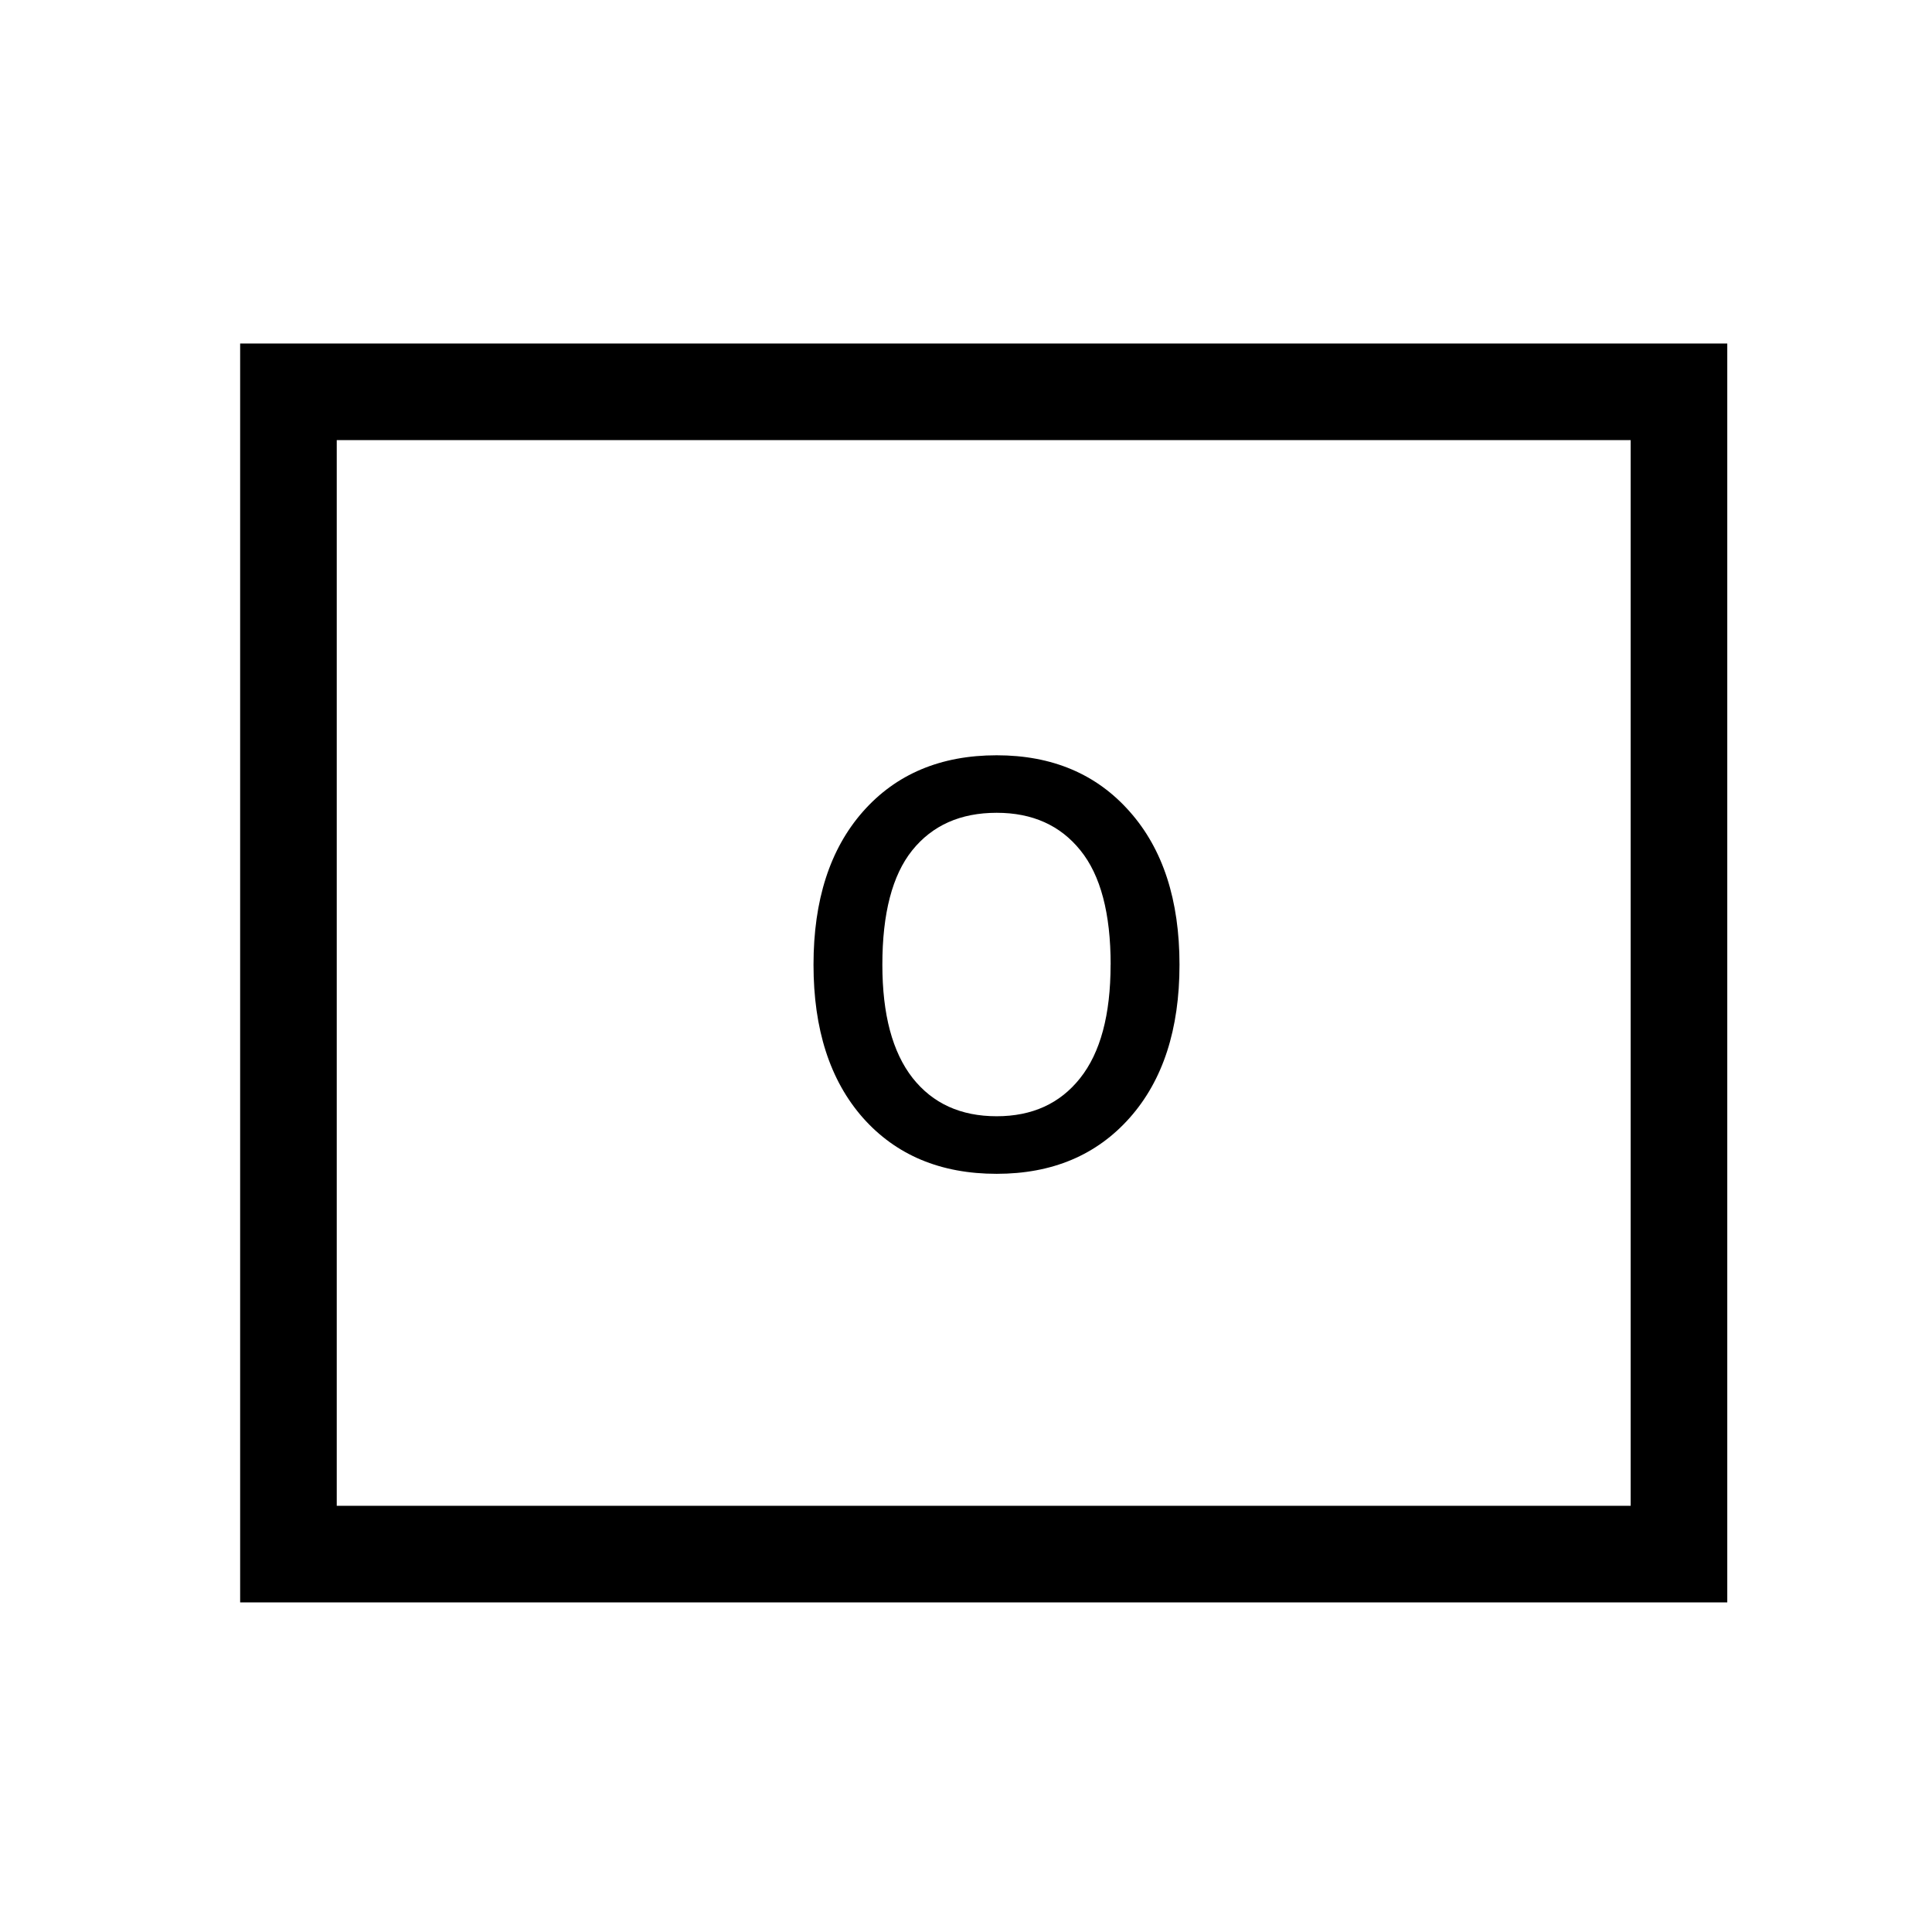
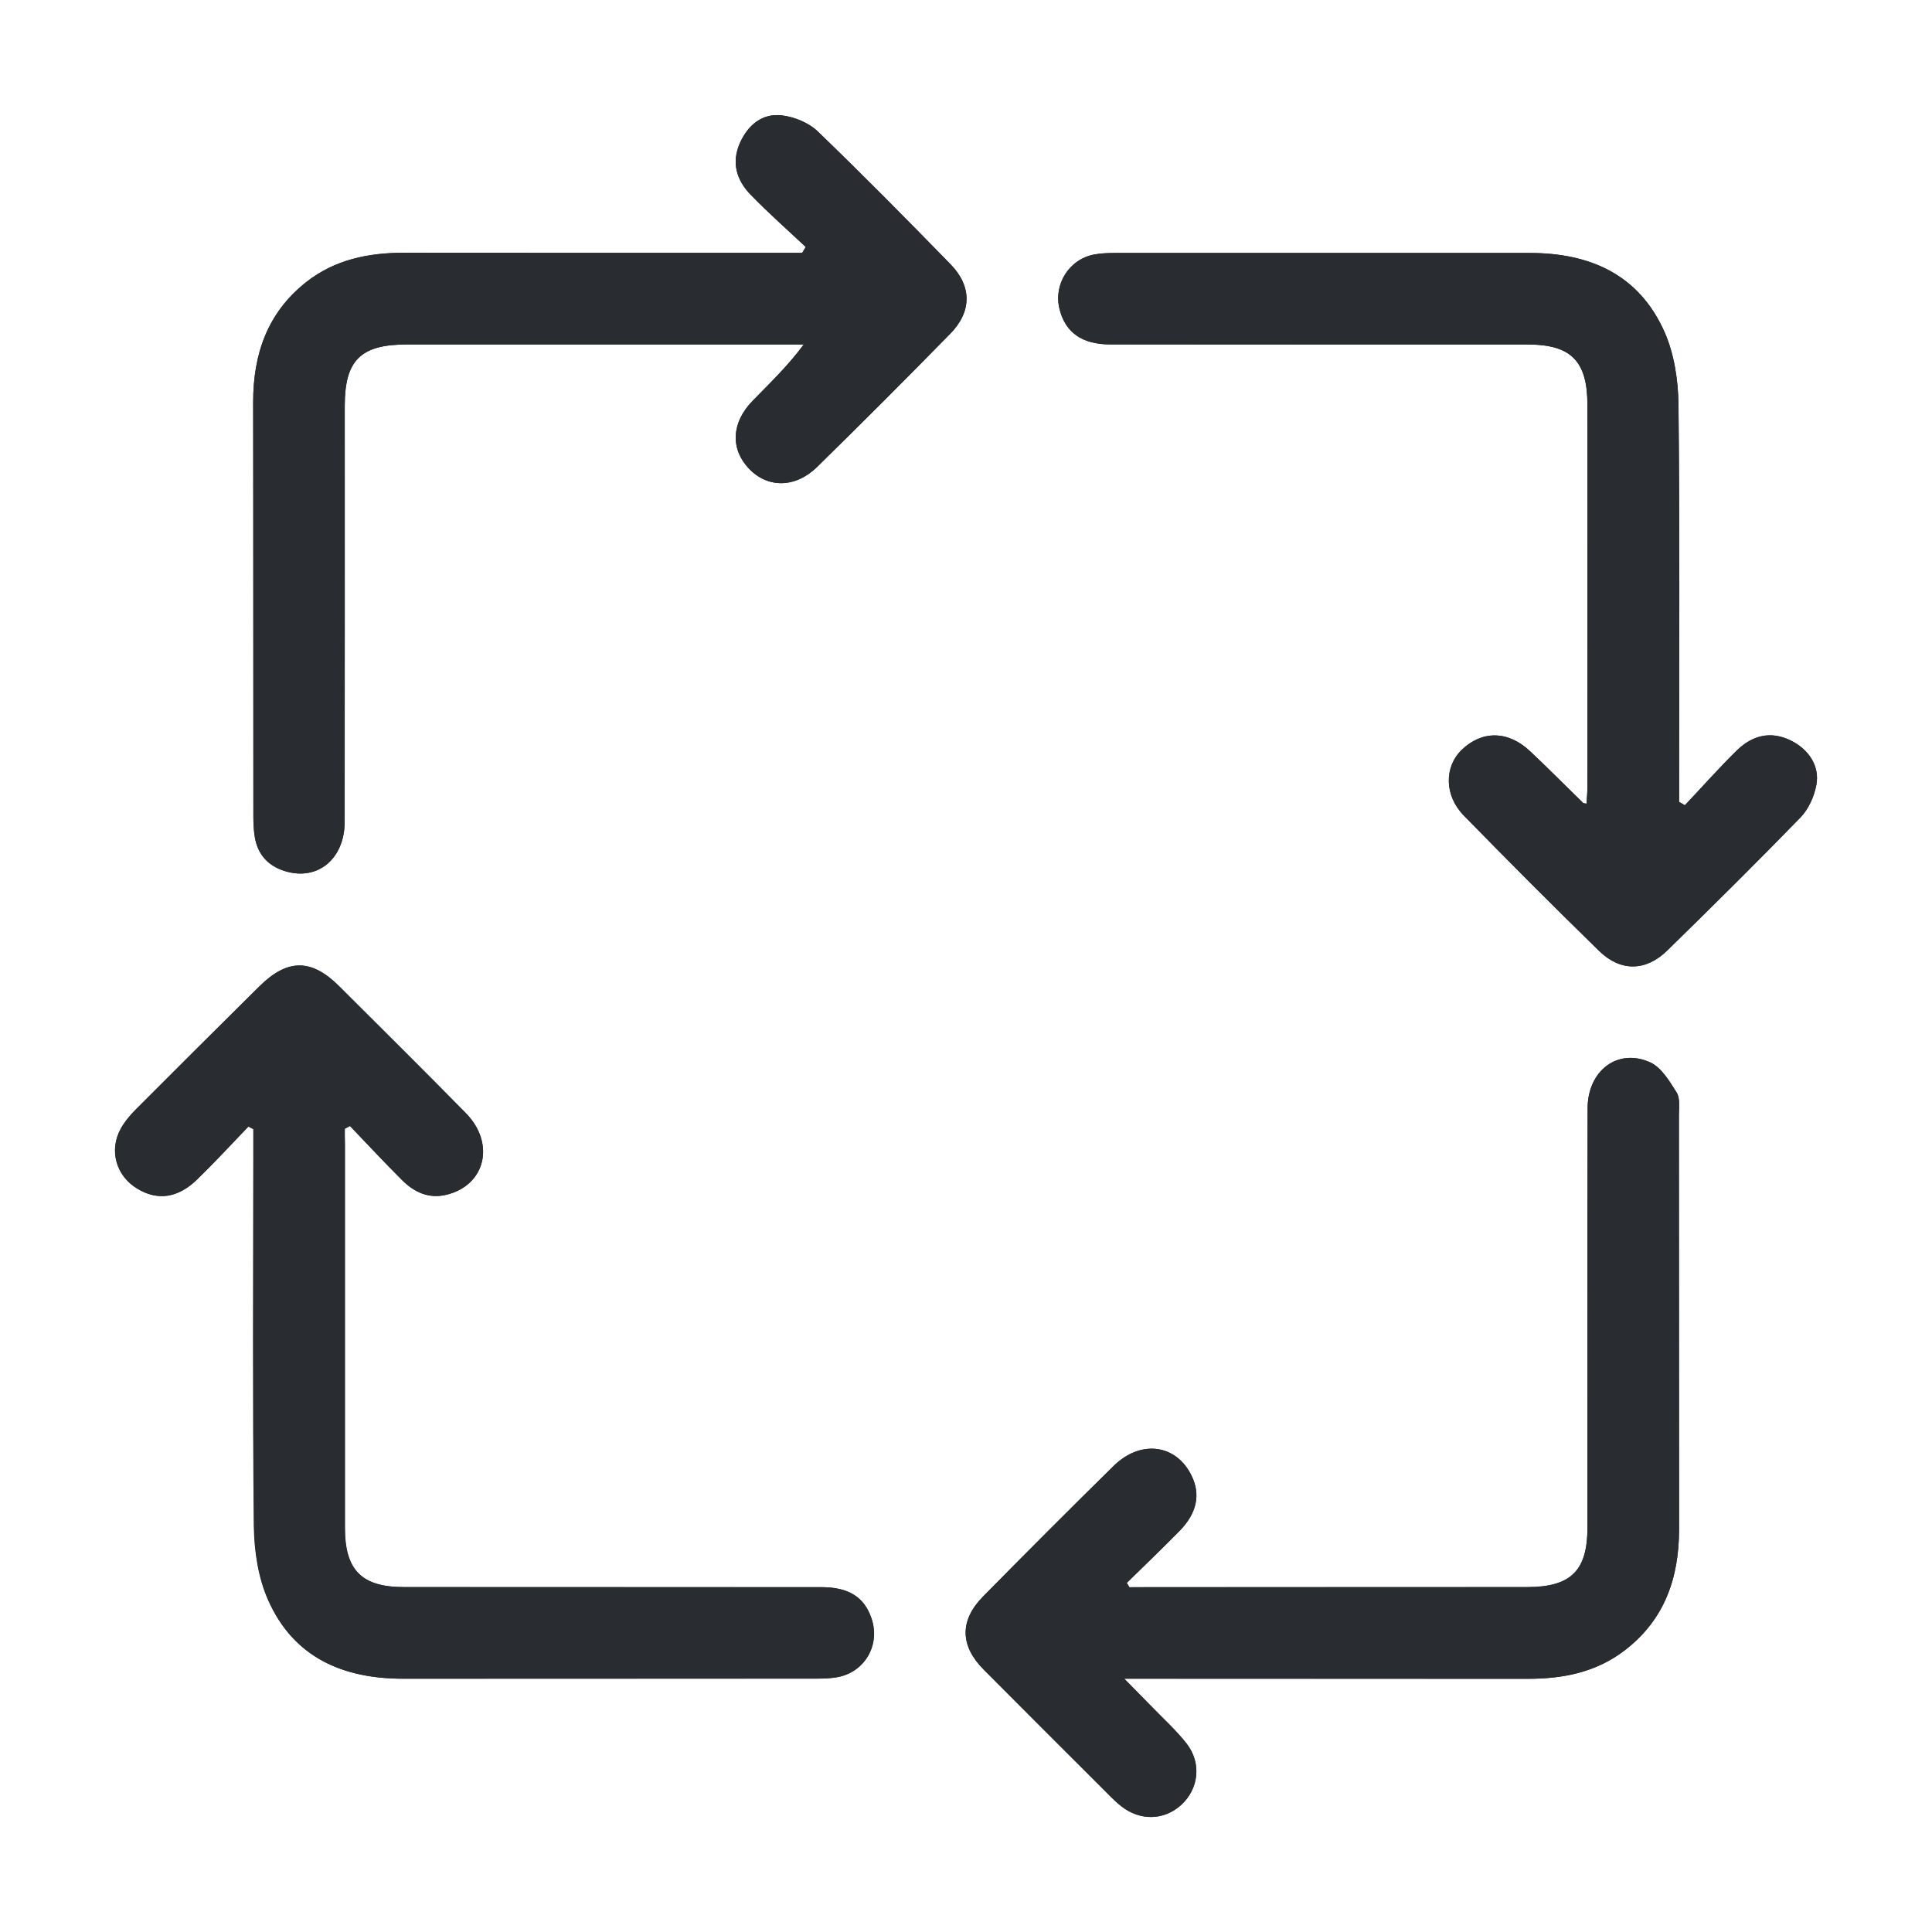
- <svg xmlns="http://www.w3.org/2000/svg" width="30mm" height="30mm" viewBox="0 0 30 30" version="1.1" id="svg8">
-   <defs id="defs2">
-     </defs>
-   <g id="layer1" transform="translate(0,-267)">
-     <path style="fill:none;stroke:#000000;stroke-width:0.265px;stroke-linecap:butt;stroke-linejoin:miter;stroke-opacity:1" d="m 11.646,283.582 v 0 0" id="path837" />
-     <rect style="opacity:1;fill:none;fill-opacity:1;stroke:#000000;stroke-width:1.5;stroke-linejoin:miter;stroke-miterlimit:4;stroke-dasharray:none;stroke-opacity:1;paint-order:stroke fill markers" id="rect4611" width="21.592" height="18.048" x="4.479" y="273.084" />
-     <g aria-label="o" style="font-style:normal;font-variant:normal;font-weight:normal;font-stretch:normal;font-size:11.289px;line-height:1.25;font-family:sans-serif;-inkscape-font-specification:sans-serif;letter-spacing:0px;word-spacing:0px;fill:#000000;fill-opacity:1;stroke:none;stroke-width:0.265" id="text4615" transform="translate(0.5291667)">
-       <path d="m 17.786,281.98 q 0,1.505 -0.772,2.376 -0.772,0.871 -2.067,0.871 -1.306,0 -2.078,-0.871 -0.766,-0.871 -0.766,-2.376 0,-1.505 0.766,-2.376 0.772,-0.876 2.078,-0.876 1.295,0 2.067,0.876 0.772,0.871 0.772,2.376 z m -1.069,0 q 0,-1.196 -0.469,-1.775 -0.469,-0.584 -1.301,-0.584 -0.843,0 -1.312,0.584 -0.463,0.579 -0.463,1.775 0,1.158 0.469,1.758 0.469,0.595 1.306,0.595 0.827,0 1.295,-0.59 0.474,-0.595 0.474,-1.764 z" style="stroke-width:0.265" id="path4617" />
-     </g>
+ <svg xmlns="http://www.w3.org/2000/svg" version="1.1" id="Vrstva_1" x="0px" y="0px" width="24px" height="24px" viewBox="0 0 24 24" enable-background="new 0 0 24 24" xml:space="preserve">
+   <g>
+     <path fill-rule="evenodd" clip-rule="evenodd" fill="#292D32" d="M20.93,10.003c-0.024-0.014-0.048-0.028-0.072-0.042   c0-0.087,0-0.174,0-0.262c0-1.56,0.009-3.12-0.008-4.679c-0.004-0.301-0.053-0.625-0.173-0.896   c-0.315-0.713-0.925-0.983-1.678-0.982c-1.714,0-3.428,0-5.143,0c-0.088,0-0.177,0.003-0.264,0.019   c-0.312,0.059-0.509,0.373-0.43,0.68c0.073,0.29,0.28,0.437,0.63,0.437c1.729,0.002,3.457,0,5.186,0.001   c0.538,0,0.741,0.207,0.741,0.75c0.001,1.581,0.001,3.163,0,4.745c0,0.069-0.007,0.138-0.011,0.209   c-0.028-0.005-0.037-0.004-0.041-0.008c-0.222-0.215-0.438-0.435-0.663-0.646c-0.272-0.255-0.597-0.257-0.848-0.013   c-0.216,0.21-0.216,0.564,0.026,0.813c0.555,0.568,1.116,1.131,1.685,1.686c0.266,0.258,0.58,0.251,0.845-0.009   c0.558-0.545,1.112-1.094,1.655-1.653c0.1-0.104,0.17-0.261,0.196-0.404c0.044-0.235-0.098-0.443-0.318-0.551   c-0.253-0.124-0.479-0.061-0.668,0.122C21.354,9.539,21.146,9.775,20.93,10.003z M14.029,19.717   c-0.01-0.019-0.021-0.036-0.032-0.054c0.22-0.215,0.44-0.427,0.656-0.646c0.216-0.221,0.263-0.45,0.151-0.682   c-0.188-0.394-0.632-0.457-0.969-0.126c-0.546,0.536-1.086,1.078-1.623,1.623c-0.293,0.297-0.287,0.612,0.008,0.908   c0.487,0.491,0.978,0.979,1.467,1.468c0.078,0.077,0.154,0.159,0.24,0.228c0.236,0.187,0.535,0.178,0.746-0.015   c0.217-0.198,0.257-0.516,0.069-0.76c-0.135-0.173-0.301-0.321-0.453-0.479c-0.093-0.096-0.187-0.189-0.323-0.329   c0.158,0,0.246,0,0.334,0c1.559,0,3.118,0,4.677,0.001c0.438,0.001,0.848-0.08,1.203-0.351c0.499-0.381,0.678-0.902,0.678-1.508   c-0.002-1.714,0-3.428-0.002-5.142c0-0.096,0.017-0.21-0.028-0.282c-0.089-0.141-0.19-0.312-0.33-0.375   c-0.402-0.181-0.775,0.104-0.776,0.57c-0.004,1.736-0.001,3.473-0.002,5.209c0,0.537-0.206,0.74-0.751,0.74   c-1.573,0.001-3.147,0.001-4.722,0.001C14.175,19.717,14.103,19.717,14.029,19.717z M4.283,14.022   c0.022-0.012,0.043-0.023,0.065-0.035c0.213,0.223,0.423,0.448,0.641,0.666c0.152,0.153,0.334,0.242,0.558,0.188   c0.483-0.117,0.61-0.637,0.24-1.014c-0.521-0.53-1.049-1.053-1.575-1.578c-0.345-0.343-0.642-0.341-0.99,0.004   c-0.512,0.507-1.023,1.016-1.532,1.526c-0.072,0.072-0.141,0.153-0.189,0.241c-0.15,0.271-0.057,0.589,0.207,0.747   c0.25,0.151,0.503,0.118,0.742-0.115c0.218-0.212,0.425-0.437,0.637-0.657c0.021,0.011,0.041,0.021,0.062,0.032   c0,0.085,0,0.17,0,0.254c0,1.56-0.009,3.119,0.007,4.678c0.004,0.309,0.054,0.64,0.177,0.918c0.316,0.714,0.929,0.978,1.681,0.977   c1.706-0.001,3.412,0,5.119-0.001c0.088,0,0.178-0.002,0.264-0.017c0.345-0.06,0.543-0.399,0.43-0.732   c-0.089-0.263-0.282-0.387-0.621-0.387c-1.729-0.001-3.457,0-5.186-0.001c-0.525,0-0.734-0.209-0.734-0.735   c0-1.589,0-3.178,0-4.767C4.283,14.149,4.283,14.086,4.283,14.022z M10.009,3.068C9.993,3.093,9.979,3.116,9.965,3.141   c-0.088,0-0.176,0-0.263,0c-1.56,0-3.118,0.001-4.678-0.001C4.58,3.139,4.161,3.223,3.804,3.504   c-0.482,0.38-0.661,0.897-0.659,1.495c0.003,1.714,0,3.428,0.002,5.142c0,0.088,0.004,0.177,0.019,0.264   c0.038,0.215,0.168,0.354,0.376,0.417c0.404,0.124,0.739-0.152,0.739-0.616c0.002-1.721,0.001-3.442,0.001-5.164   c0-0.568,0.198-0.763,0.773-0.763c1.566,0,3.132,0,4.7,0c0.076,0,0.152,0,0.229,0c-0.198,0.268-0.42,0.479-0.634,0.699   c-0.267,0.273-0.279,0.6-0.044,0.846c0.231,0.241,0.574,0.241,0.844-0.023c0.557-0.545,1.108-1.097,1.653-1.654   c0.27-0.273,0.271-0.59,0.007-0.862c-0.544-0.558-1.092-1.113-1.653-1.654c-0.112-0.107-0.292-0.18-0.447-0.198   c-0.241-0.027-0.416,0.118-0.517,0.34C9.082,2.02,9.15,2.239,9.326,2.42C9.544,2.645,9.78,2.853,10.009,3.068z" />
+     <path fill-rule="evenodd" clip-rule="evenodd" fill="#292D32" d="M20.93,10.003c0.216-0.228,0.424-0.464,0.648-0.682   c0.188-0.183,0.415-0.246,0.668-0.122c0.221,0.108,0.362,0.316,0.318,0.551c-0.026,0.143-0.097,0.301-0.196,0.404   c-0.543,0.559-1.098,1.107-1.655,1.653c-0.265,0.26-0.579,0.267-0.845,0.009c-0.568-0.555-1.13-1.118-1.685-1.686   c-0.242-0.249-0.242-0.602-0.026-0.813c0.251-0.244,0.575-0.243,0.848,0.013c0.225,0.211,0.441,0.43,0.663,0.646   c0.004,0.004,0.013,0.002,0.041,0.008c0.004-0.071,0.011-0.141,0.011-0.209c0.001-1.582,0.001-3.164,0-4.745   c0-0.544-0.203-0.75-0.741-0.75c-1.729-0.001-3.457,0.001-5.186-0.001c-0.35,0-0.557-0.147-0.63-0.437   c-0.079-0.308,0.118-0.622,0.43-0.68c0.087-0.016,0.176-0.019,0.264-0.019c1.715,0,3.429,0,5.143,0   c0.753-0.001,1.362,0.27,1.678,0.982c0.12,0.272,0.169,0.595,0.173,0.896c0.017,1.559,0.008,3.119,0.008,4.679   c0,0.088,0,0.175,0,0.262C20.882,9.975,20.905,9.989,20.93,10.003z" />
+     <path fill-rule="evenodd" clip-rule="evenodd" fill="#292D32" d="M14.029,19.717c0.073,0,0.146,0,0.218,0   c1.574,0,3.148,0,4.722-0.001c0.545,0,0.751-0.203,0.751-0.74c0.001-1.736-0.002-3.473,0.002-5.209   c0.001-0.467,0.374-0.751,0.776-0.57c0.14,0.063,0.241,0.234,0.33,0.375c0.045,0.072,0.028,0.187,0.028,0.282   c0.002,1.714,0,3.428,0.002,5.142c0,0.605-0.179,1.127-0.678,1.508c-0.355,0.271-0.766,0.352-1.203,0.351   c-1.559-0.001-3.118-0.001-4.677-0.001c-0.088,0-0.176,0-0.334,0c0.137,0.14,0.23,0.233,0.323,0.329   c0.152,0.158,0.318,0.307,0.453,0.479c0.188,0.244,0.147,0.562-0.069,0.76c-0.211,0.192-0.51,0.201-0.746,0.015   c-0.086-0.068-0.162-0.15-0.24-0.228c-0.489-0.489-0.979-0.977-1.467-1.468c-0.295-0.296-0.301-0.611-0.008-0.908   c0.537-0.545,1.077-1.087,1.623-1.623c0.337-0.331,0.78-0.268,0.969,0.126c0.111,0.231,0.064,0.461-0.151,0.682   c-0.216,0.22-0.437,0.432-0.656,0.646C14.009,19.681,14.02,19.698,14.029,19.717z" />
+     <path fill-rule="evenodd" clip-rule="evenodd" fill="#292D32" d="M4.283,14.022c0,0.063,0,0.127,0,0.191c0,1.589,0,3.178,0,4.767   c0,0.526,0.209,0.735,0.734,0.735c1.729,0.001,3.457,0,5.186,0.001c0.339,0,0.532,0.124,0.621,0.387   c0.113,0.333-0.085,0.673-0.43,0.732c-0.086,0.015-0.176,0.017-0.264,0.017c-1.707,0.001-3.413,0-5.119,0.001   c-0.752,0.001-1.365-0.263-1.681-0.977c-0.124-0.278-0.173-0.609-0.177-0.918c-0.017-1.559-0.007-3.118-0.007-4.678   c0-0.084,0-0.169,0-0.254c-0.021-0.011-0.041-0.021-0.062-0.032c-0.212,0.221-0.418,0.445-0.637,0.657   c-0.239,0.233-0.492,0.267-0.742,0.115C1.442,14.609,1.35,14.291,1.5,14.021c0.049-0.088,0.117-0.169,0.189-0.241   c0.508-0.51,1.02-1.019,1.532-1.526c0.348-0.345,0.645-0.347,0.99-0.004c0.526,0.525,1.055,1.047,1.575,1.578   c0.37,0.377,0.244,0.896-0.24,1.014c-0.223,0.055-0.406-0.034-0.558-0.188c-0.218-0.218-0.427-0.443-0.641-0.666   C4.326,13.999,4.305,14.011,4.283,14.022z" />
+     <path fill-rule="evenodd" clip-rule="evenodd" fill="#292D32" d="M10.009,3.068C9.78,2.853,9.544,2.645,9.326,2.42   C9.15,2.239,9.082,2.02,9.193,1.773c0.101-0.222,0.275-0.367,0.517-0.34c0.155,0.018,0.335,0.09,0.447,0.198   c0.562,0.541,1.109,1.096,1.653,1.654c0.265,0.272,0.263,0.589-0.007,0.862c-0.545,0.557-1.097,1.108-1.653,1.654   c-0.27,0.264-0.612,0.264-0.844,0.023C9.071,5.578,9.084,5.251,9.351,4.978c0.214-0.22,0.436-0.431,0.634-0.699   c-0.076,0-0.152,0-0.229,0c-1.567,0-3.134,0-4.7,0c-0.575,0-0.773,0.195-0.773,0.763c0,1.721,0.001,3.442-0.001,5.164   c0,0.464-0.335,0.739-0.739,0.616c-0.208-0.063-0.338-0.202-0.376-0.417c-0.015-0.086-0.019-0.176-0.019-0.264   C3.146,8.427,3.148,6.713,3.145,4.999C3.144,4.401,3.322,3.884,3.804,3.504C4.161,3.223,4.58,3.139,5.024,3.14   c1.56,0.002,3.118,0.001,4.678,0.001c0.087,0,0.175,0,0.263,0C9.979,3.116,9.993,3.093,10.009,3.068z" />
  </g>
</svg>
